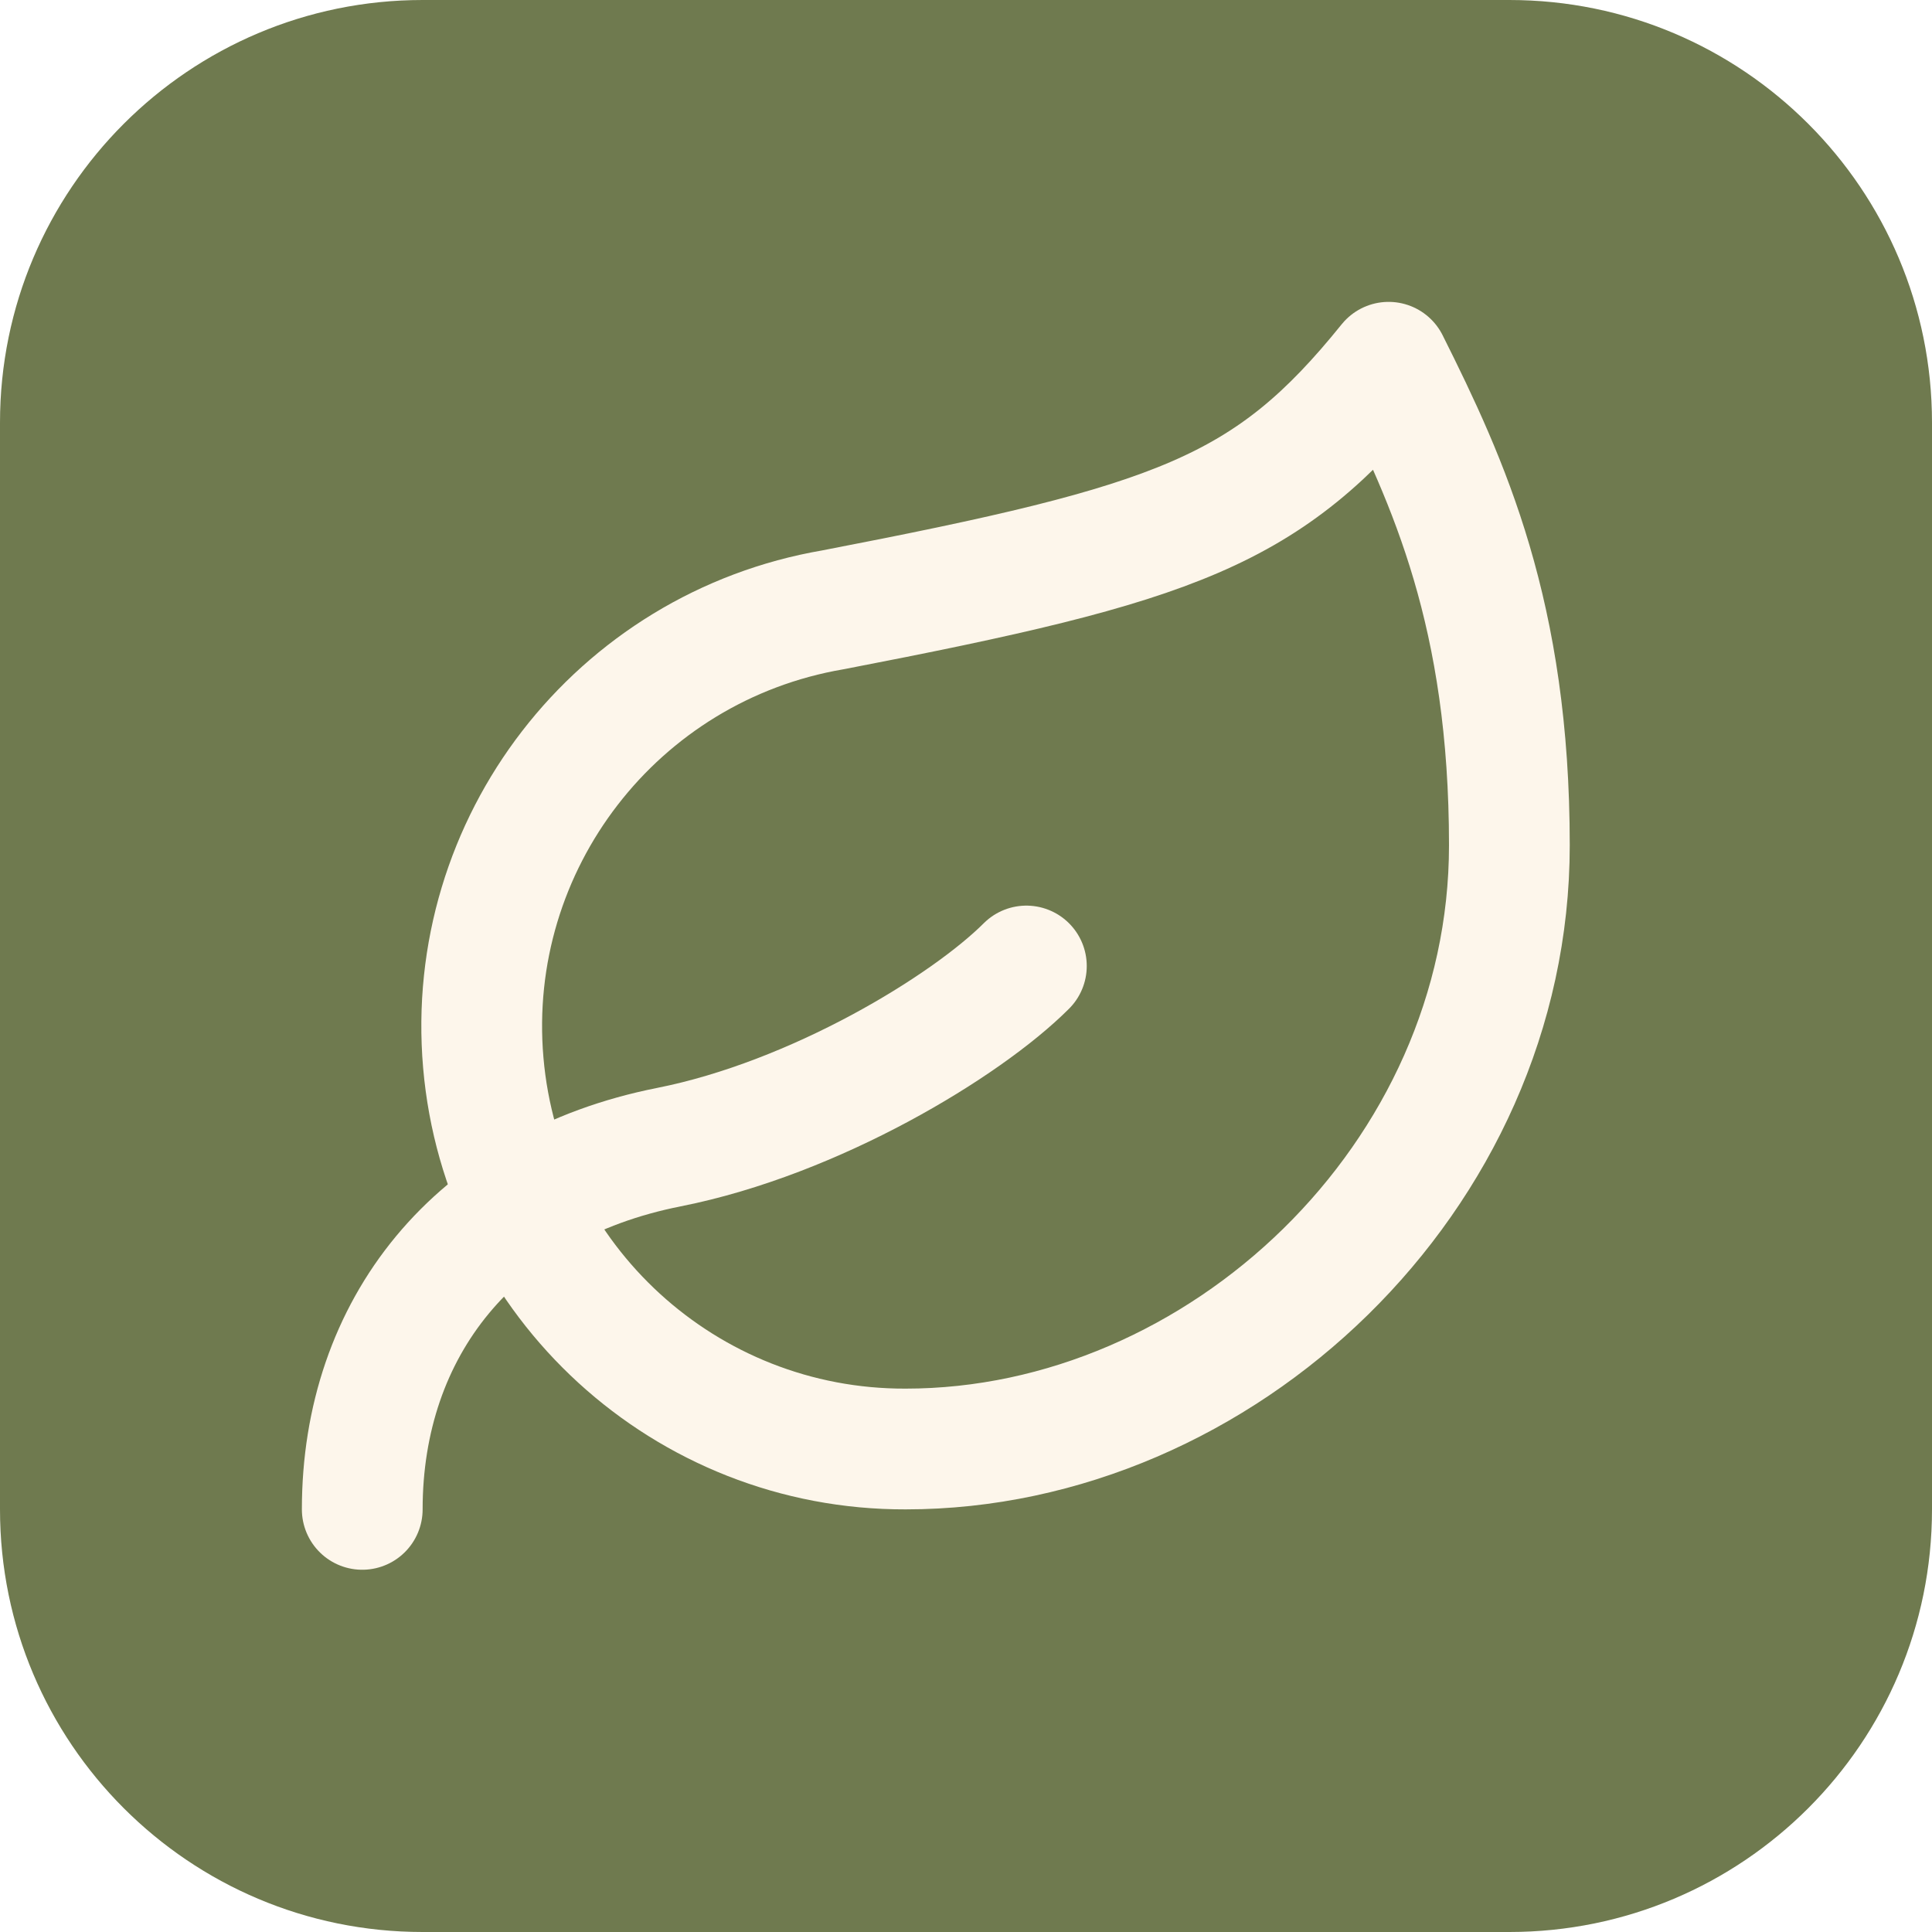
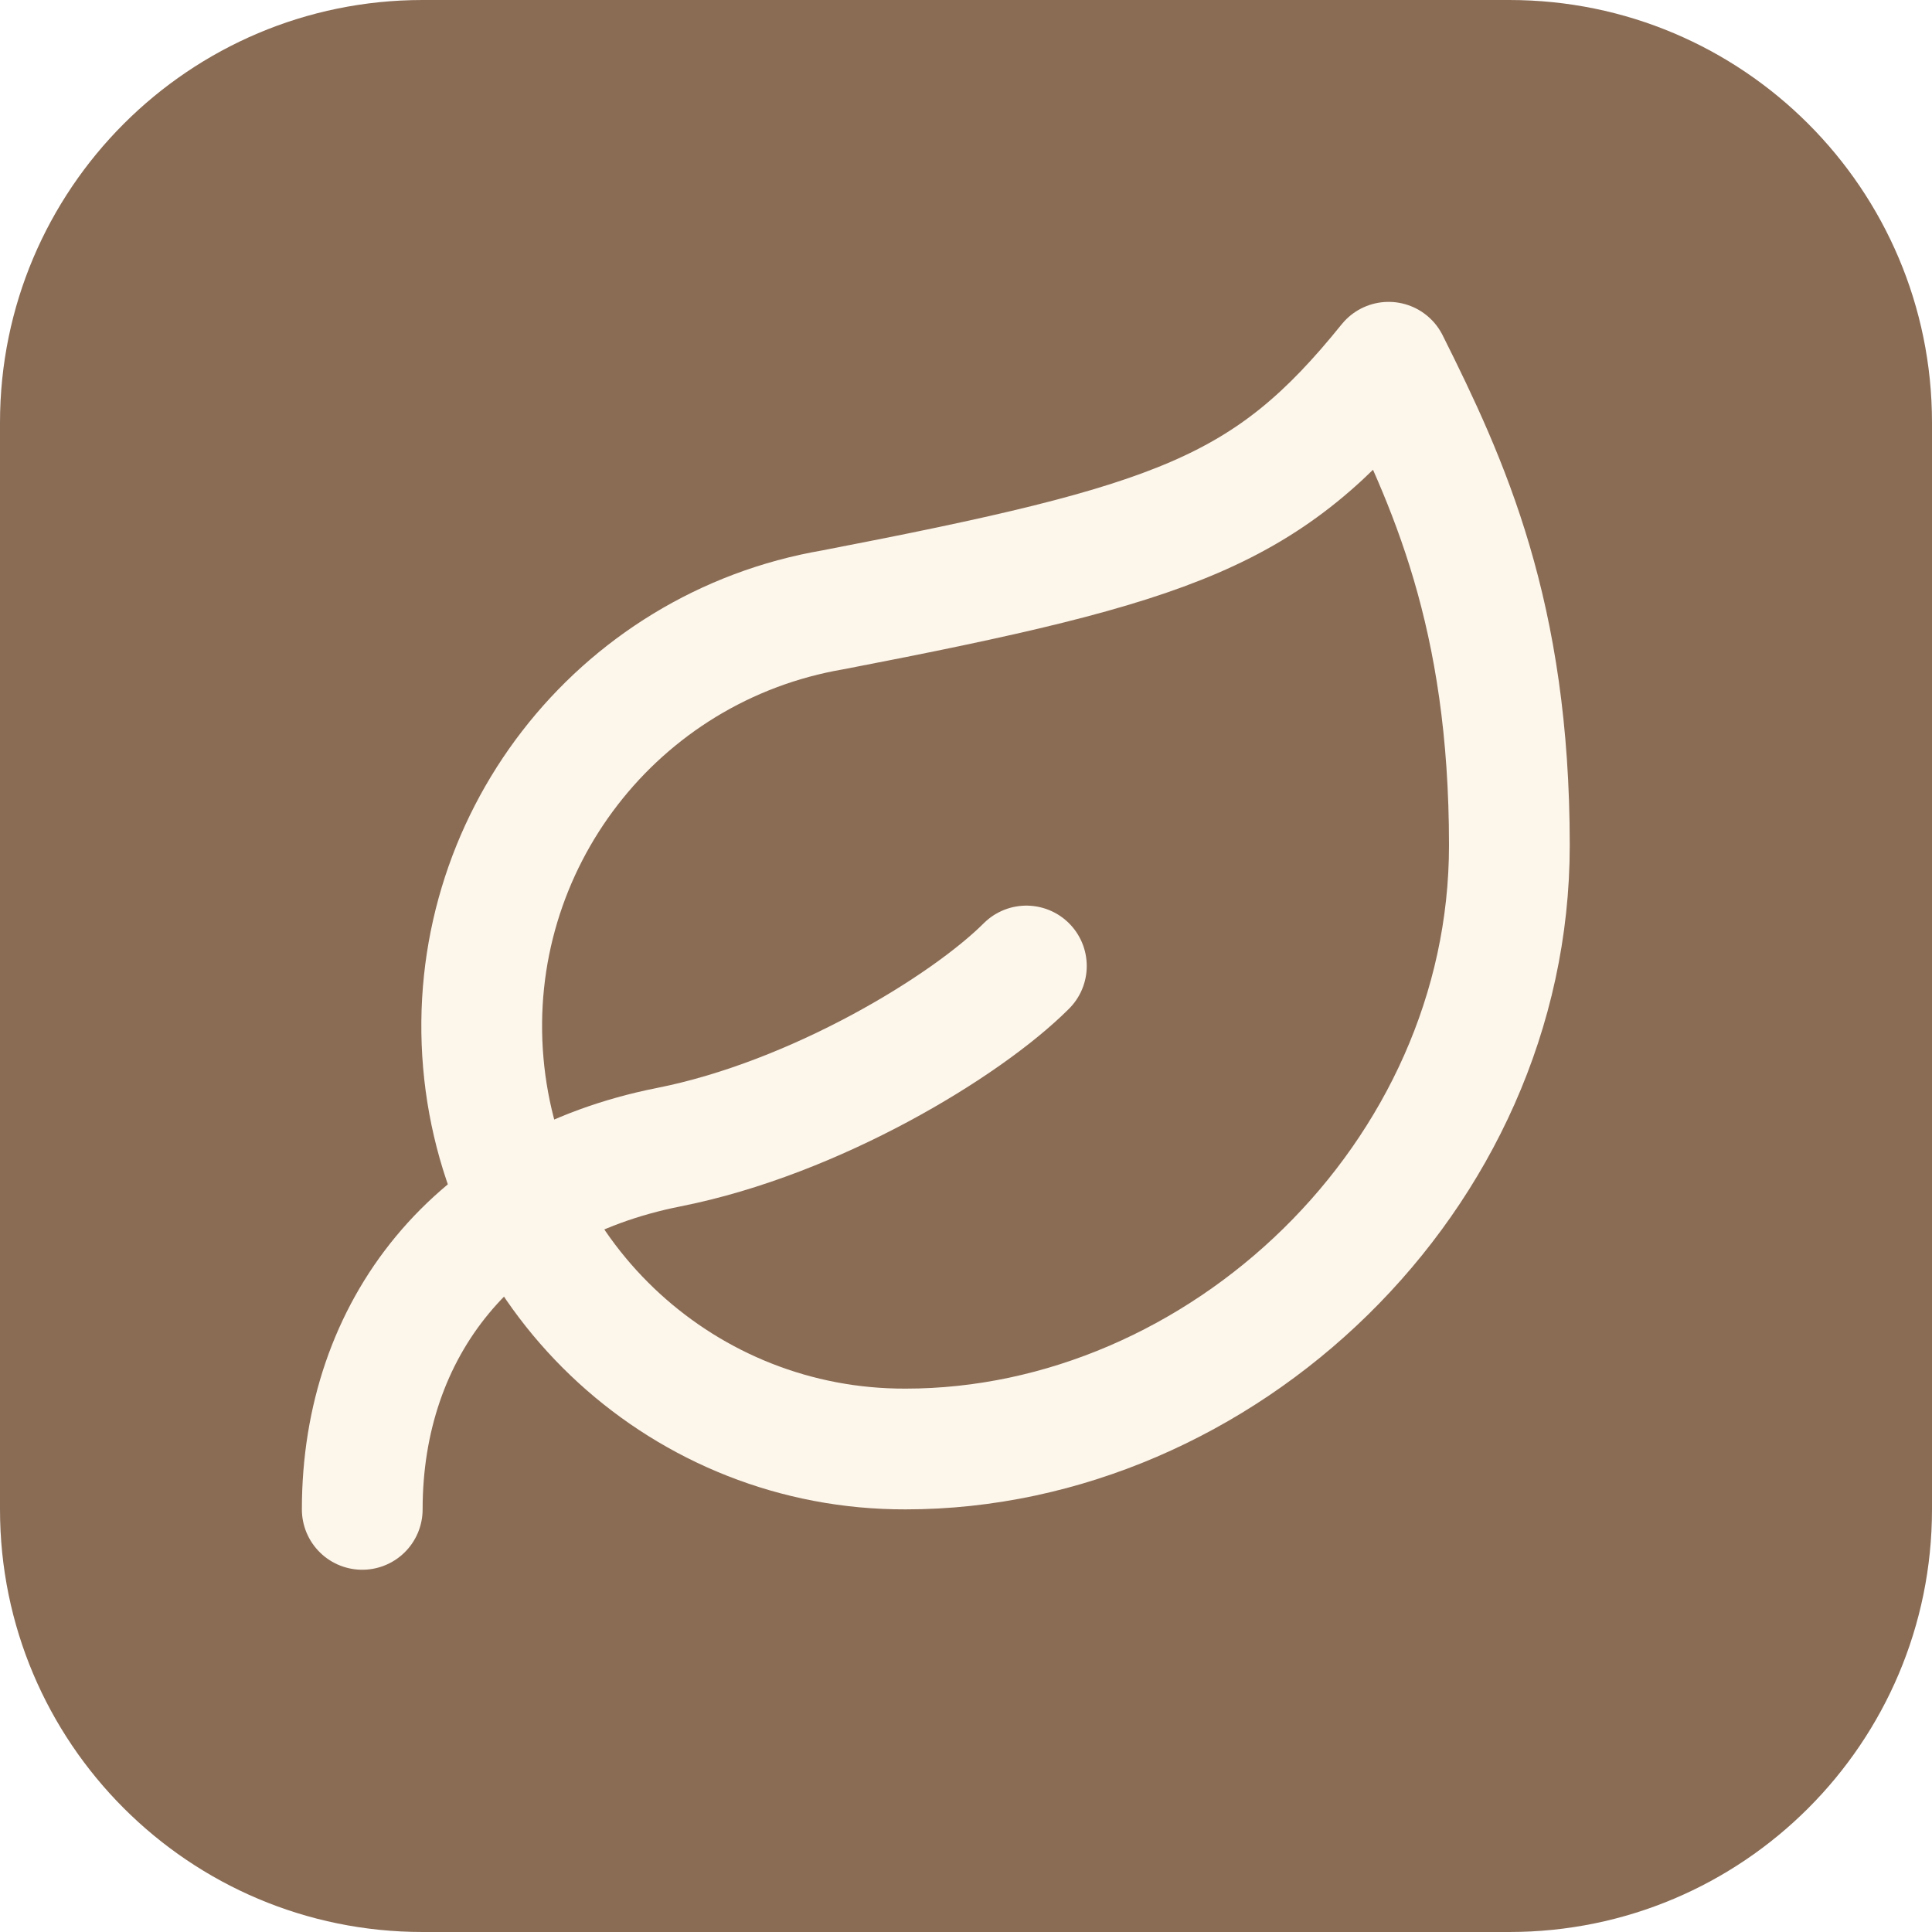
<svg xmlns="http://www.w3.org/2000/svg" viewBox="0 0 32 32">
-   <rect width="32" height="32" rx="7" fill="#6f7a4f" />
+   <rect width="32" height="32" rx="7" fill="#8a6c55" />
  <g transform="translate(4 4)" fill="none" stroke="#fdf6eb" stroke-width="2" stroke-linejoin="round" stroke-linecap="round">
    <path d="M11 20A7 7 0 0 1 9.8 6.1C15.5 5 17 4.48 19 2c1 2 2 4.18 2 8 0 5.5-4.78 10-10 10Z" />
    <path d="M2 21c0-3 1.85-5.36 5.08-6C9.5 14.52 12 13 13 12" />
  </g>
</svg>
